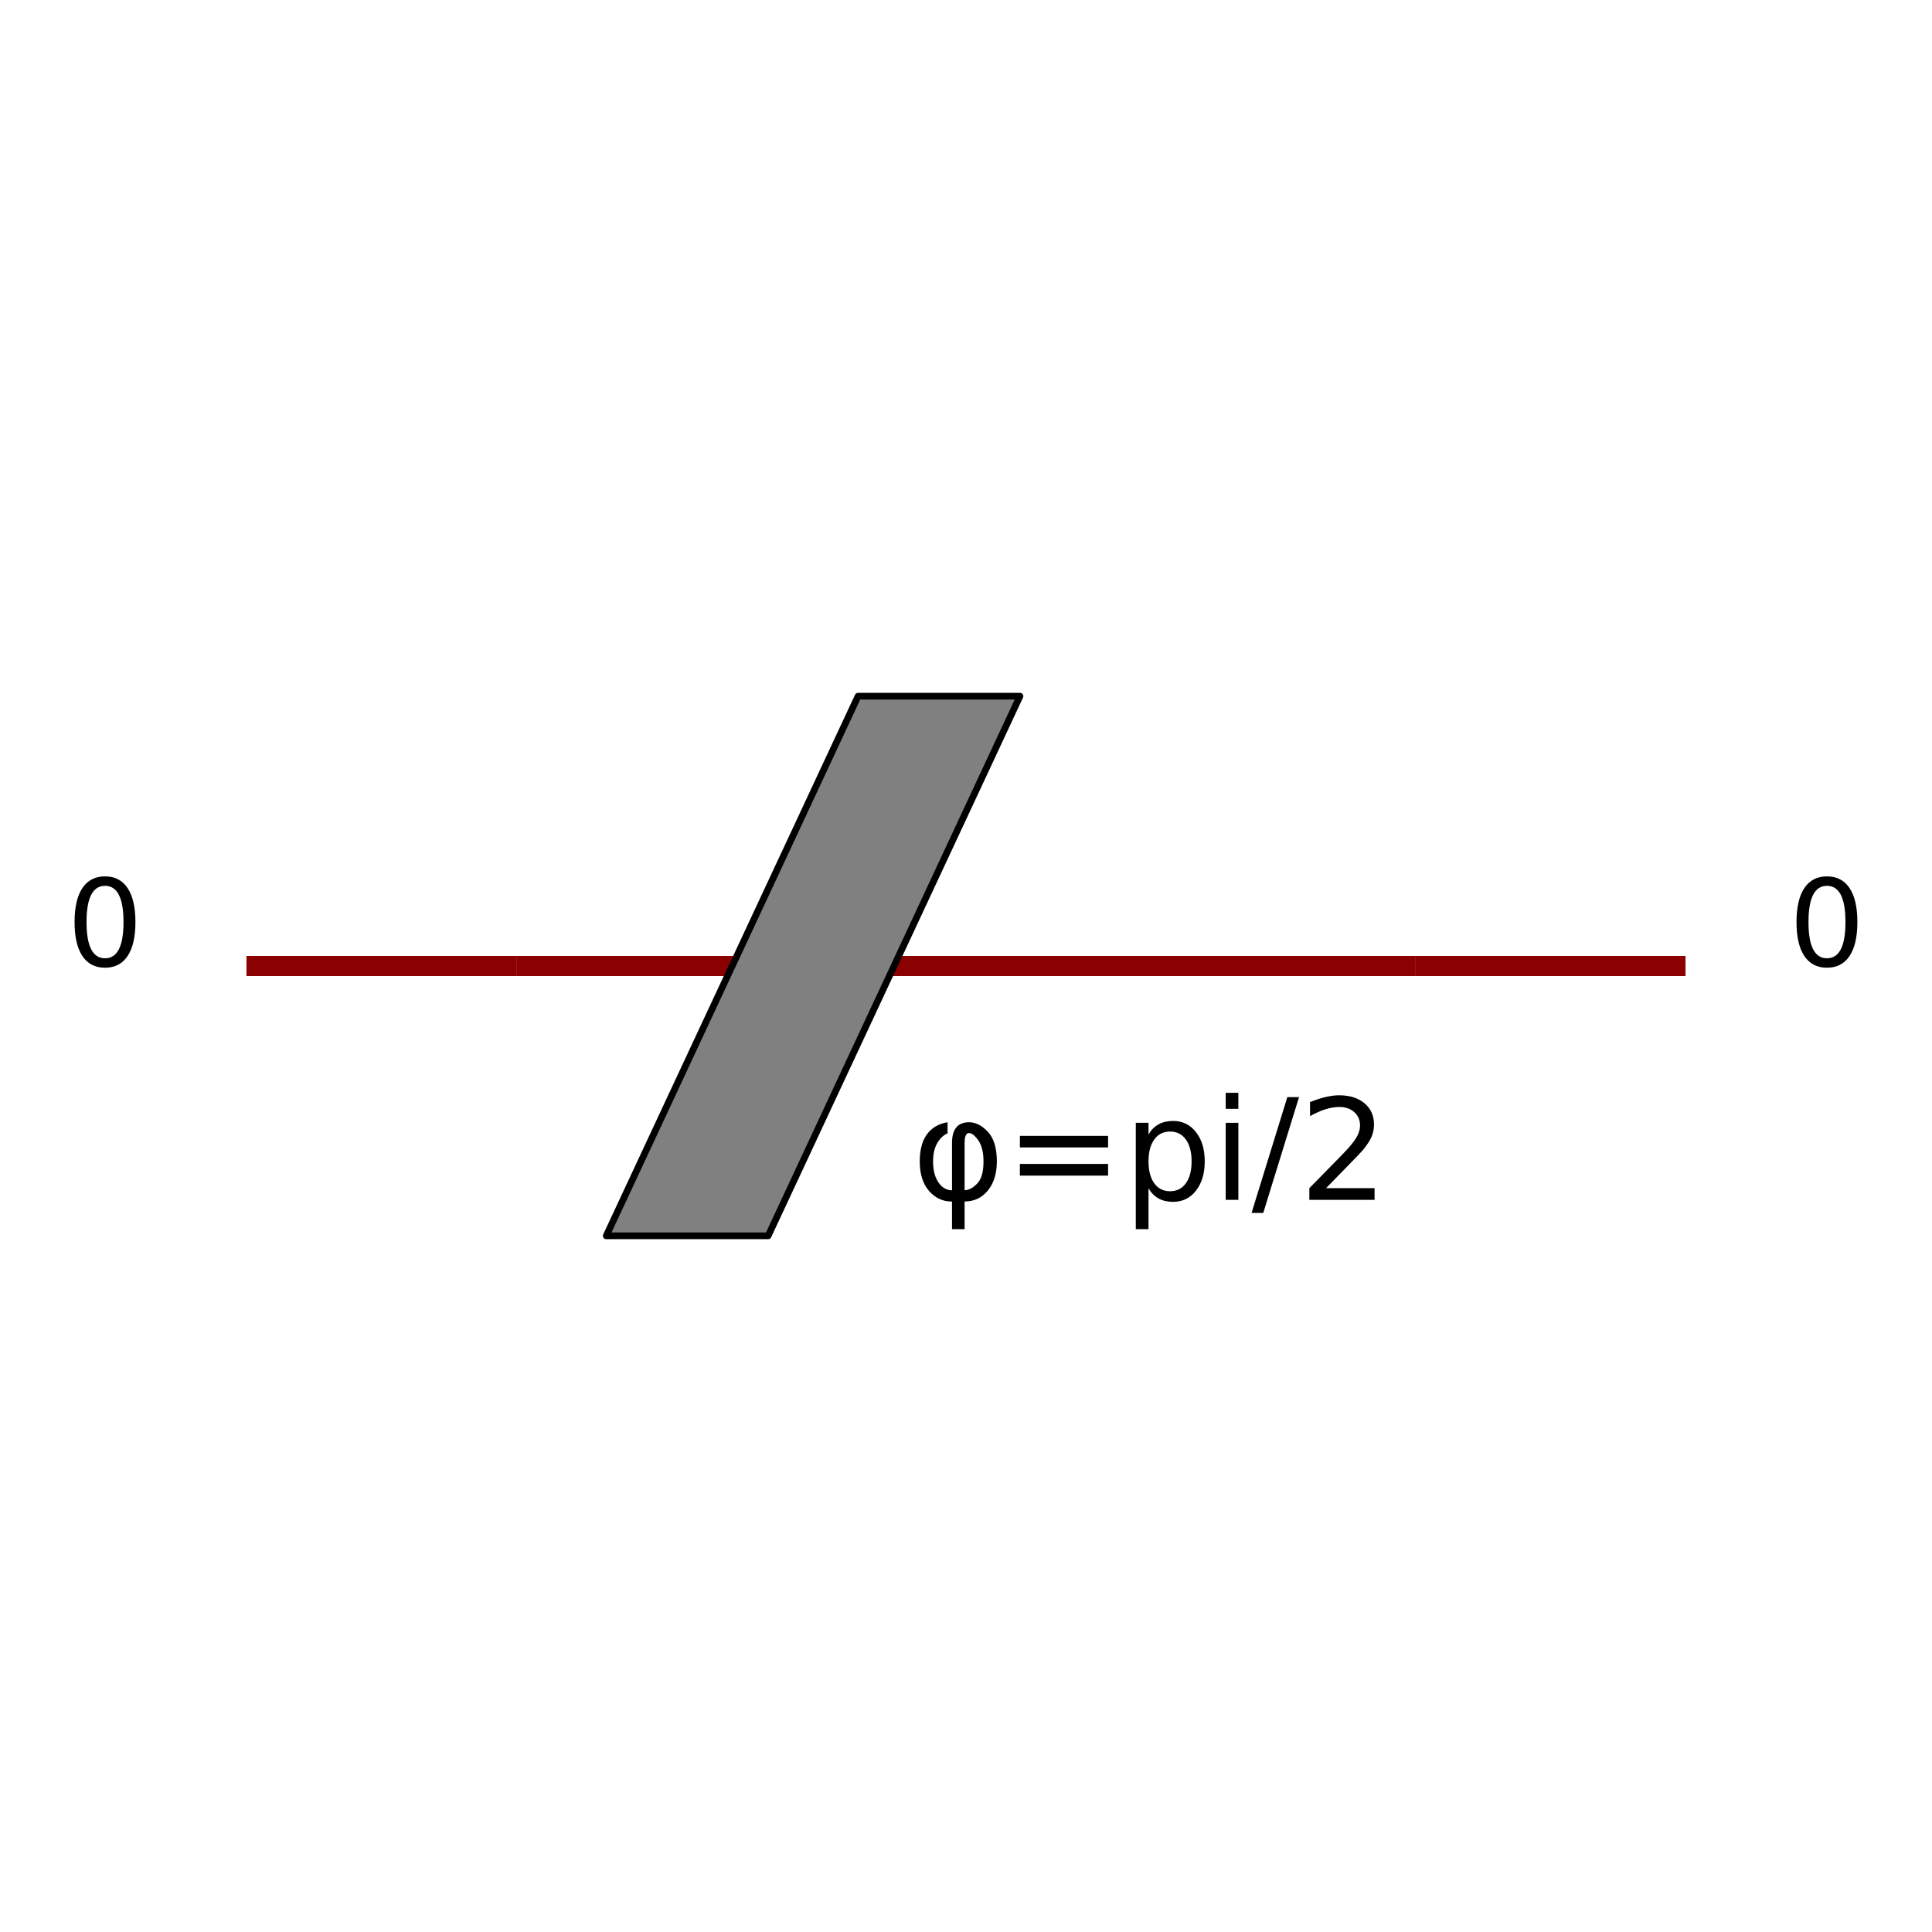
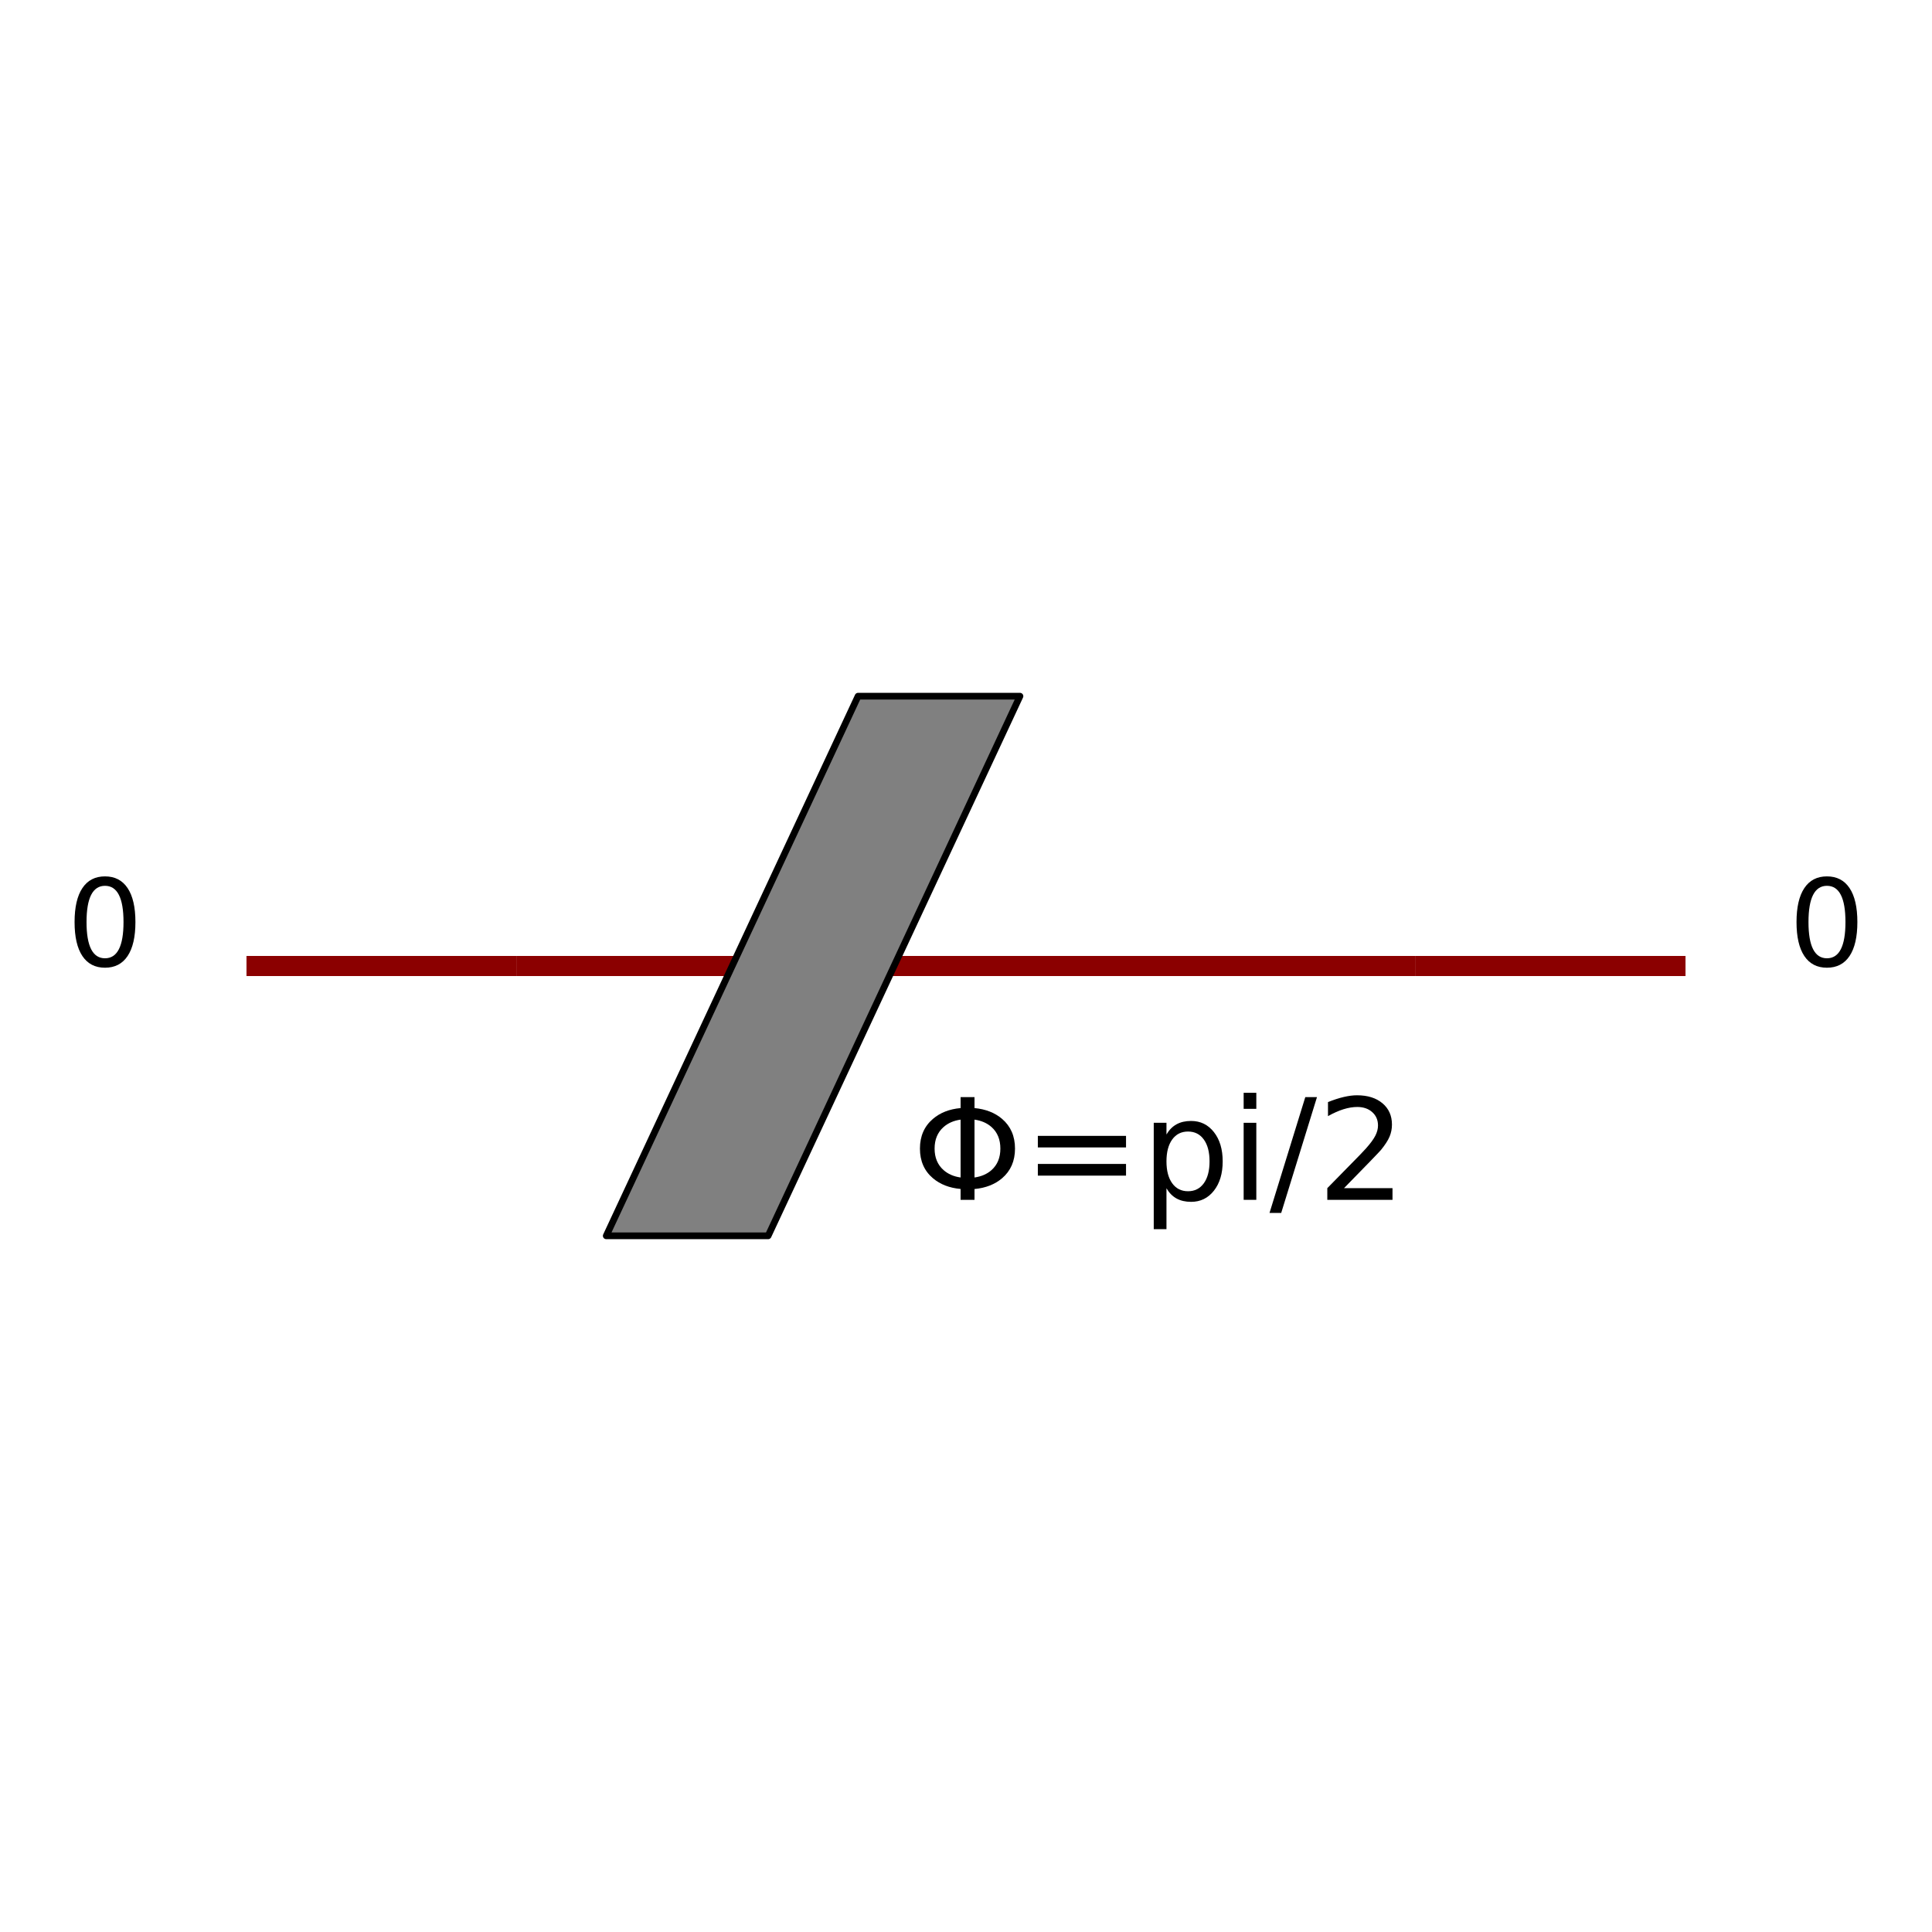
<svg xmlns="http://www.w3.org/2000/svg" xmlns:xlink="http://www.w3.org/1999/xlink" width="288pt" height="288pt" viewBox="0 0 288 288" version="1.1">
  <defs>
    <style type="text/css">*{stroke-linejoin: round; stroke-linecap: butt}</style>
  </defs>
  <g id="figure_1">
    <g id="patch_1">
      <path d="M 0 288 L 288 288 L 288 0 L 0 0 z " style="fill: #ffffff" />
    </g>
    <g id="axes_1">
      <g id="PatchCollection_1">
        <path d="M 36.744 144 L 76.965 144 " clip-path="url(#staticClipPath)" style="fill: none; stroke: #8b0000; stroke-width: 3" />
        <path d="M 76.965 144 L 211.035 144 " clip-path="url(#staticClipPath)" style="fill: none; stroke: #8b0000; stroke-width: 3" />
        <path d="M 90.372 184.221 L 114.505 184.221 L 152.044 103.779 L 127.912 103.779 L 90.372 184.221 L 114.505 184.221 z " clip-path="url(#staticClipPath)" style="fill: #808080; stroke: #000000" />
        <path d="M 211.035 144 L 251.256 144 " clip-path="url(#staticClipPath)" style="fill: none; stroke: #8b0000; stroke-width: 3" />
      </g>
      <g id="text_1">
        <g transform="translate(9.929752 144)scale(0.18 -0.18)">
          <defs>
            <path id="DejaVuSans-30" d="M 2034 4250 Q 1547 4250 1301 3770 Q 1056 3291 1056 2328 Q 1056 1369 1301 889 Q 1547 409 2034 409 Q 2525 409 2770 889 Q 3016 1369 3016 2328 Q 3016 3291 2770 3770 Q 2525 4250 2034 4250 z M 2034 4750 Q 2819 4750 3233 4129 Q 3647 3509 3647 2328 Q 3647 1150 3233 529 Q 2819 -91 2034 -91 Q 1250 -91 836 529 Q 422 1150 422 2328 Q 422 3509 836 4129 Q 1250 4750 2034 4750 z " transform="scale(0.015625)" />
          </defs>
          <use xlink:href="#DejaVuSans-30" />
        </g>
      </g>
      <g id="text_2">
        <g transform="translate(135.9558 178.8583)scale(0.21 -0.21)">
          <defs>
-             <path id="DejaVuSans-3c6" d="M 2591 3034 Q 2388 3034 2388 2581 L 2388 438 Q 2684 438 2981 763 Q 3247 1053 3247 1750 Q 3247 2400 2978 2750 Q 2759 3034 2591 3034 z M 2591 3525 Q 3028 3525 3425 3113 Q 3853 2672 3853 1750 Q 3853 903 3425 400 Q 3022 -75 2388 -75 L 2388 -1331 L 1816 -1331 L 1816 -78 Q 1194 -78 775 400 Q 350 888 350 1747 Q 350 2641 775 3097 Q 1094 3438 1613 3525 L 1613 3016 Q 1406 2944 1225 2700 Q 956 2341 956 1747 Q 956 1116 1225 756 Q 1466 434 1816 434 L 1816 2581 Q 1816 3525 2591 3525 z " transform="scale(0.015625)" />
+             <path id="DejaVuSans-3a6" d="M 2206 3644 Q 1738 3578 1431 3306 Q 1025 2947 1025 2328 Q 1025 1713 1431 1353 Q 1738 1081 2206 1016 L 2206 3644 z M 2838 1016 Q 3306 1081 3613 1353 Q 4013 1713 4013 2328 Q 4013 2947 3613 3306 Q 3306 3578 2838 3644 L 2838 1016 z M 2206 494 Q 1444 563 950 981 Q 359 1481 359 2328 Q 359 3175 950 3678 Q 1441 4100 2206 4169 L 2206 4666 L 2838 4666 L 2838 4169 Q 3600 4097 4091 3678 Q 4678 3175 4678 2328 Q 4678 1484 4091 981 Q 3600 563 2838 491 L 2838 0 L 2206 0 L 2206 494 z " transform="scale(0.015625)" />
            <path id="DejaVuSans-3d" d="M 678 2906 L 4684 2906 L 4684 2381 L 678 2381 L 678 2906 z M 678 1631 L 4684 1631 L 4684 1100 L 678 1100 L 678 1631 z " transform="scale(0.015625)" />
            <path id="DejaVuSans-70" d="M 1159 525 L 1159 -1331 L 581 -1331 L 581 3500 L 1159 3500 L 1159 2969 Q 1341 3281 1617 3432 Q 1894 3584 2278 3584 Q 2916 3584 3314 3078 Q 3713 2572 3713 1747 Q 3713 922 3314 415 Q 2916 -91 2278 -91 Q 1894 -91 1617 61 Q 1341 213 1159 525 z M 3116 1747 Q 3116 2381 2855 2742 Q 2594 3103 2138 3103 Q 1681 3103 1420 2742 Q 1159 2381 1159 1747 Q 1159 1113 1420 752 Q 1681 391 2138 391 Q 2594 391 2855 752 Q 3116 1113 3116 1747 z " transform="scale(0.015625)" />
            <path id="DejaVuSans-69" d="M 603 3500 L 1178 3500 L 1178 0 L 603 0 L 603 3500 z M 603 4863 L 1178 4863 L 1178 4134 L 603 4134 L 603 4863 z " transform="scale(0.015625)" />
            <path id="DejaVuSans-2f" d="M 1625 4666 L 2156 4666 L 531 -594 L 0 -594 L 1625 4666 z " transform="scale(0.015625)" />
            <path id="DejaVuSans-32" d="M 1228 531 L 3431 531 L 3431 0 L 469 0 L 469 531 Q 828 903 1448 1529 Q 2069 2156 2228 2338 Q 2531 2678 2651 2914 Q 2772 3150 2772 3378 Q 2772 3750 2511 3984 Q 2250 4219 1831 4219 Q 1534 4219 1204 4116 Q 875 4013 500 3803 L 500 4441 Q 881 4594 1212 4672 Q 1544 4750 1819 4750 Q 2544 4750 2975 4387 Q 3406 4025 3406 3419 Q 3406 3131 3298 2873 Q 3191 2616 2906 2266 Q 2828 2175 2409 1742 Q 1991 1309 1228 531 z " transform="scale(0.015625)" />
          </defs>
-           <use xlink:href="#DejaVuSans-3c6" />
-           <use xlink:href="#DejaVuSans-3d" x="65.967" />
-           <use xlink:href="#DejaVuSans-70" x="149.756" />
-           <use xlink:href="#DejaVuSans-69" x="213.232" />
-           <use xlink:href="#DejaVuSans-2f" x="241.016" />
-           <use xlink:href="#DejaVuSans-32" x="274.707" />
+           <use xlink:href="#DejaVuSans-3a6" />
+           <use xlink:href="#DejaVuSans-3d" x="78.711" />
+           <use xlink:href="#DejaVuSans-70" x="162.5" />
+           <use xlink:href="#DejaVuSans-69" x="225.977" />
+           <use xlink:href="#DejaVuSans-2f" x="253.76" />
+           <use xlink:href="#DejaVuSans-32" x="287.451" />
        </g>
      </g>
      <g id="text_3">
        <g transform="translate(266.6177 144)scale(0.18 -0.18)">
          <use xlink:href="#DejaVuSans-30" />
        </g>
      </g>
    </g>
  </g>
  <defs>
    <clipPath id="staticClipPath">
      <rect x="26.018" y="10.8" width="235.964" height="266.4" />
    </clipPath>
  </defs>
</svg>
